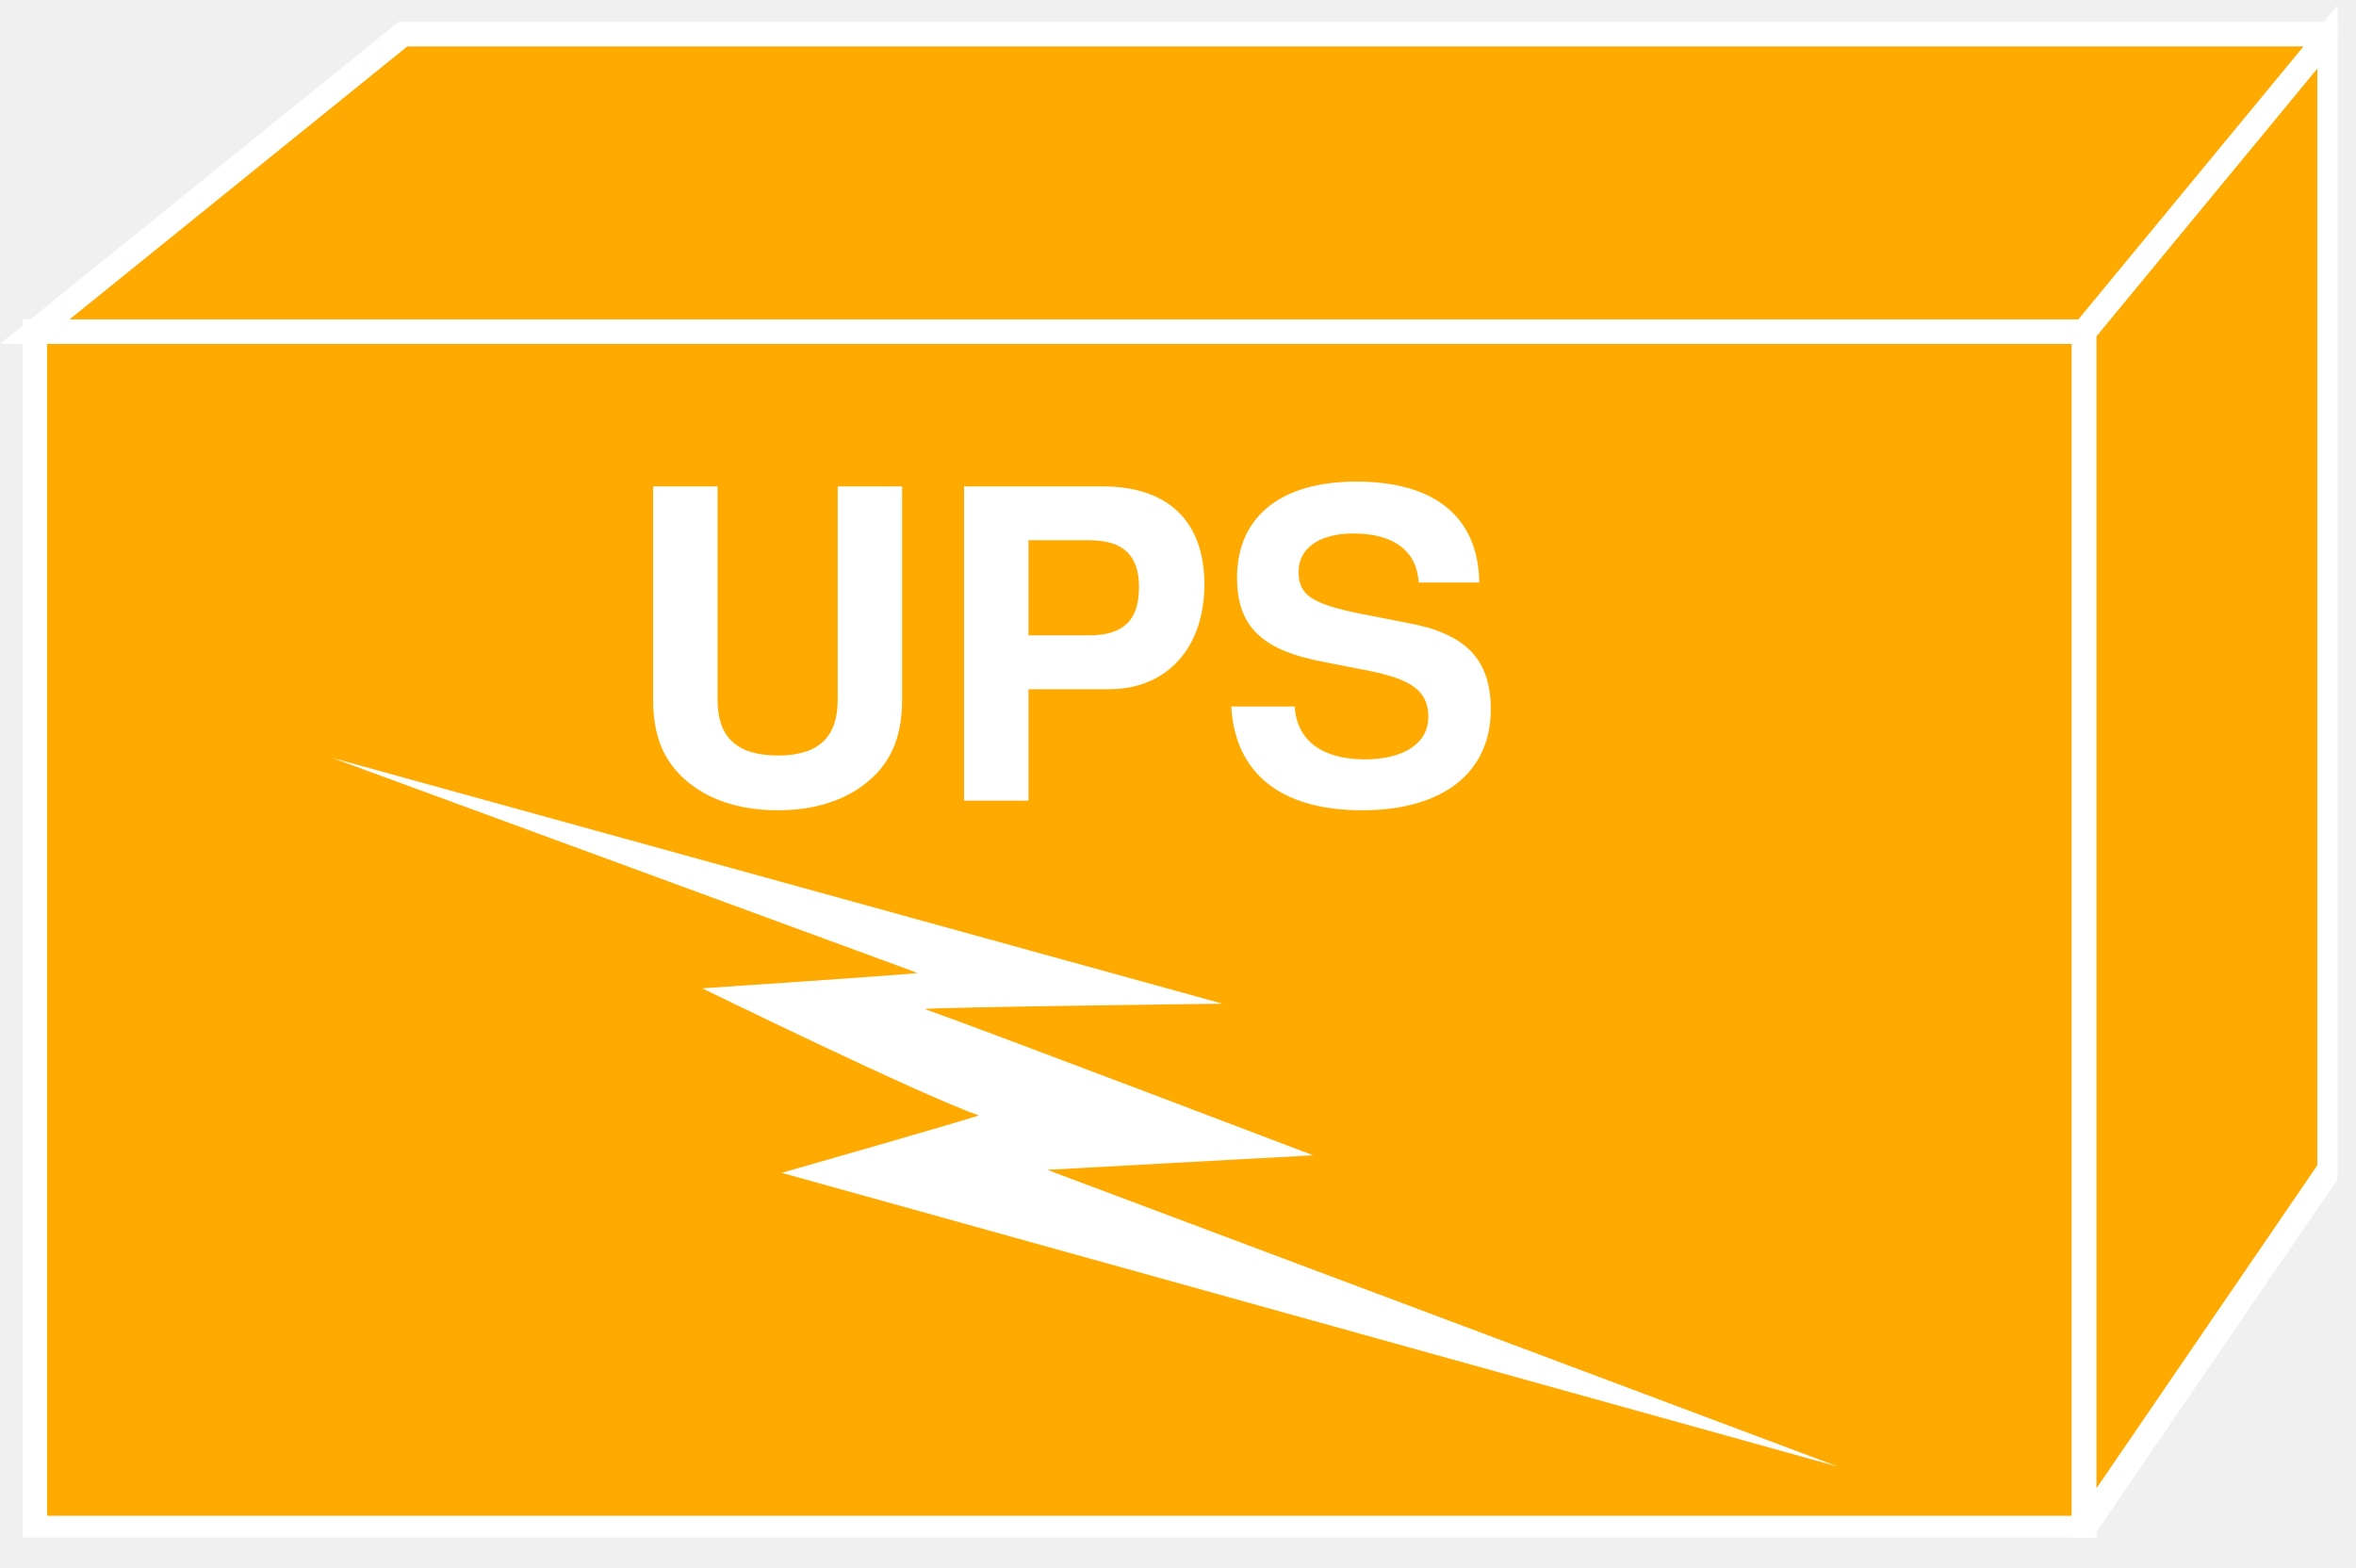
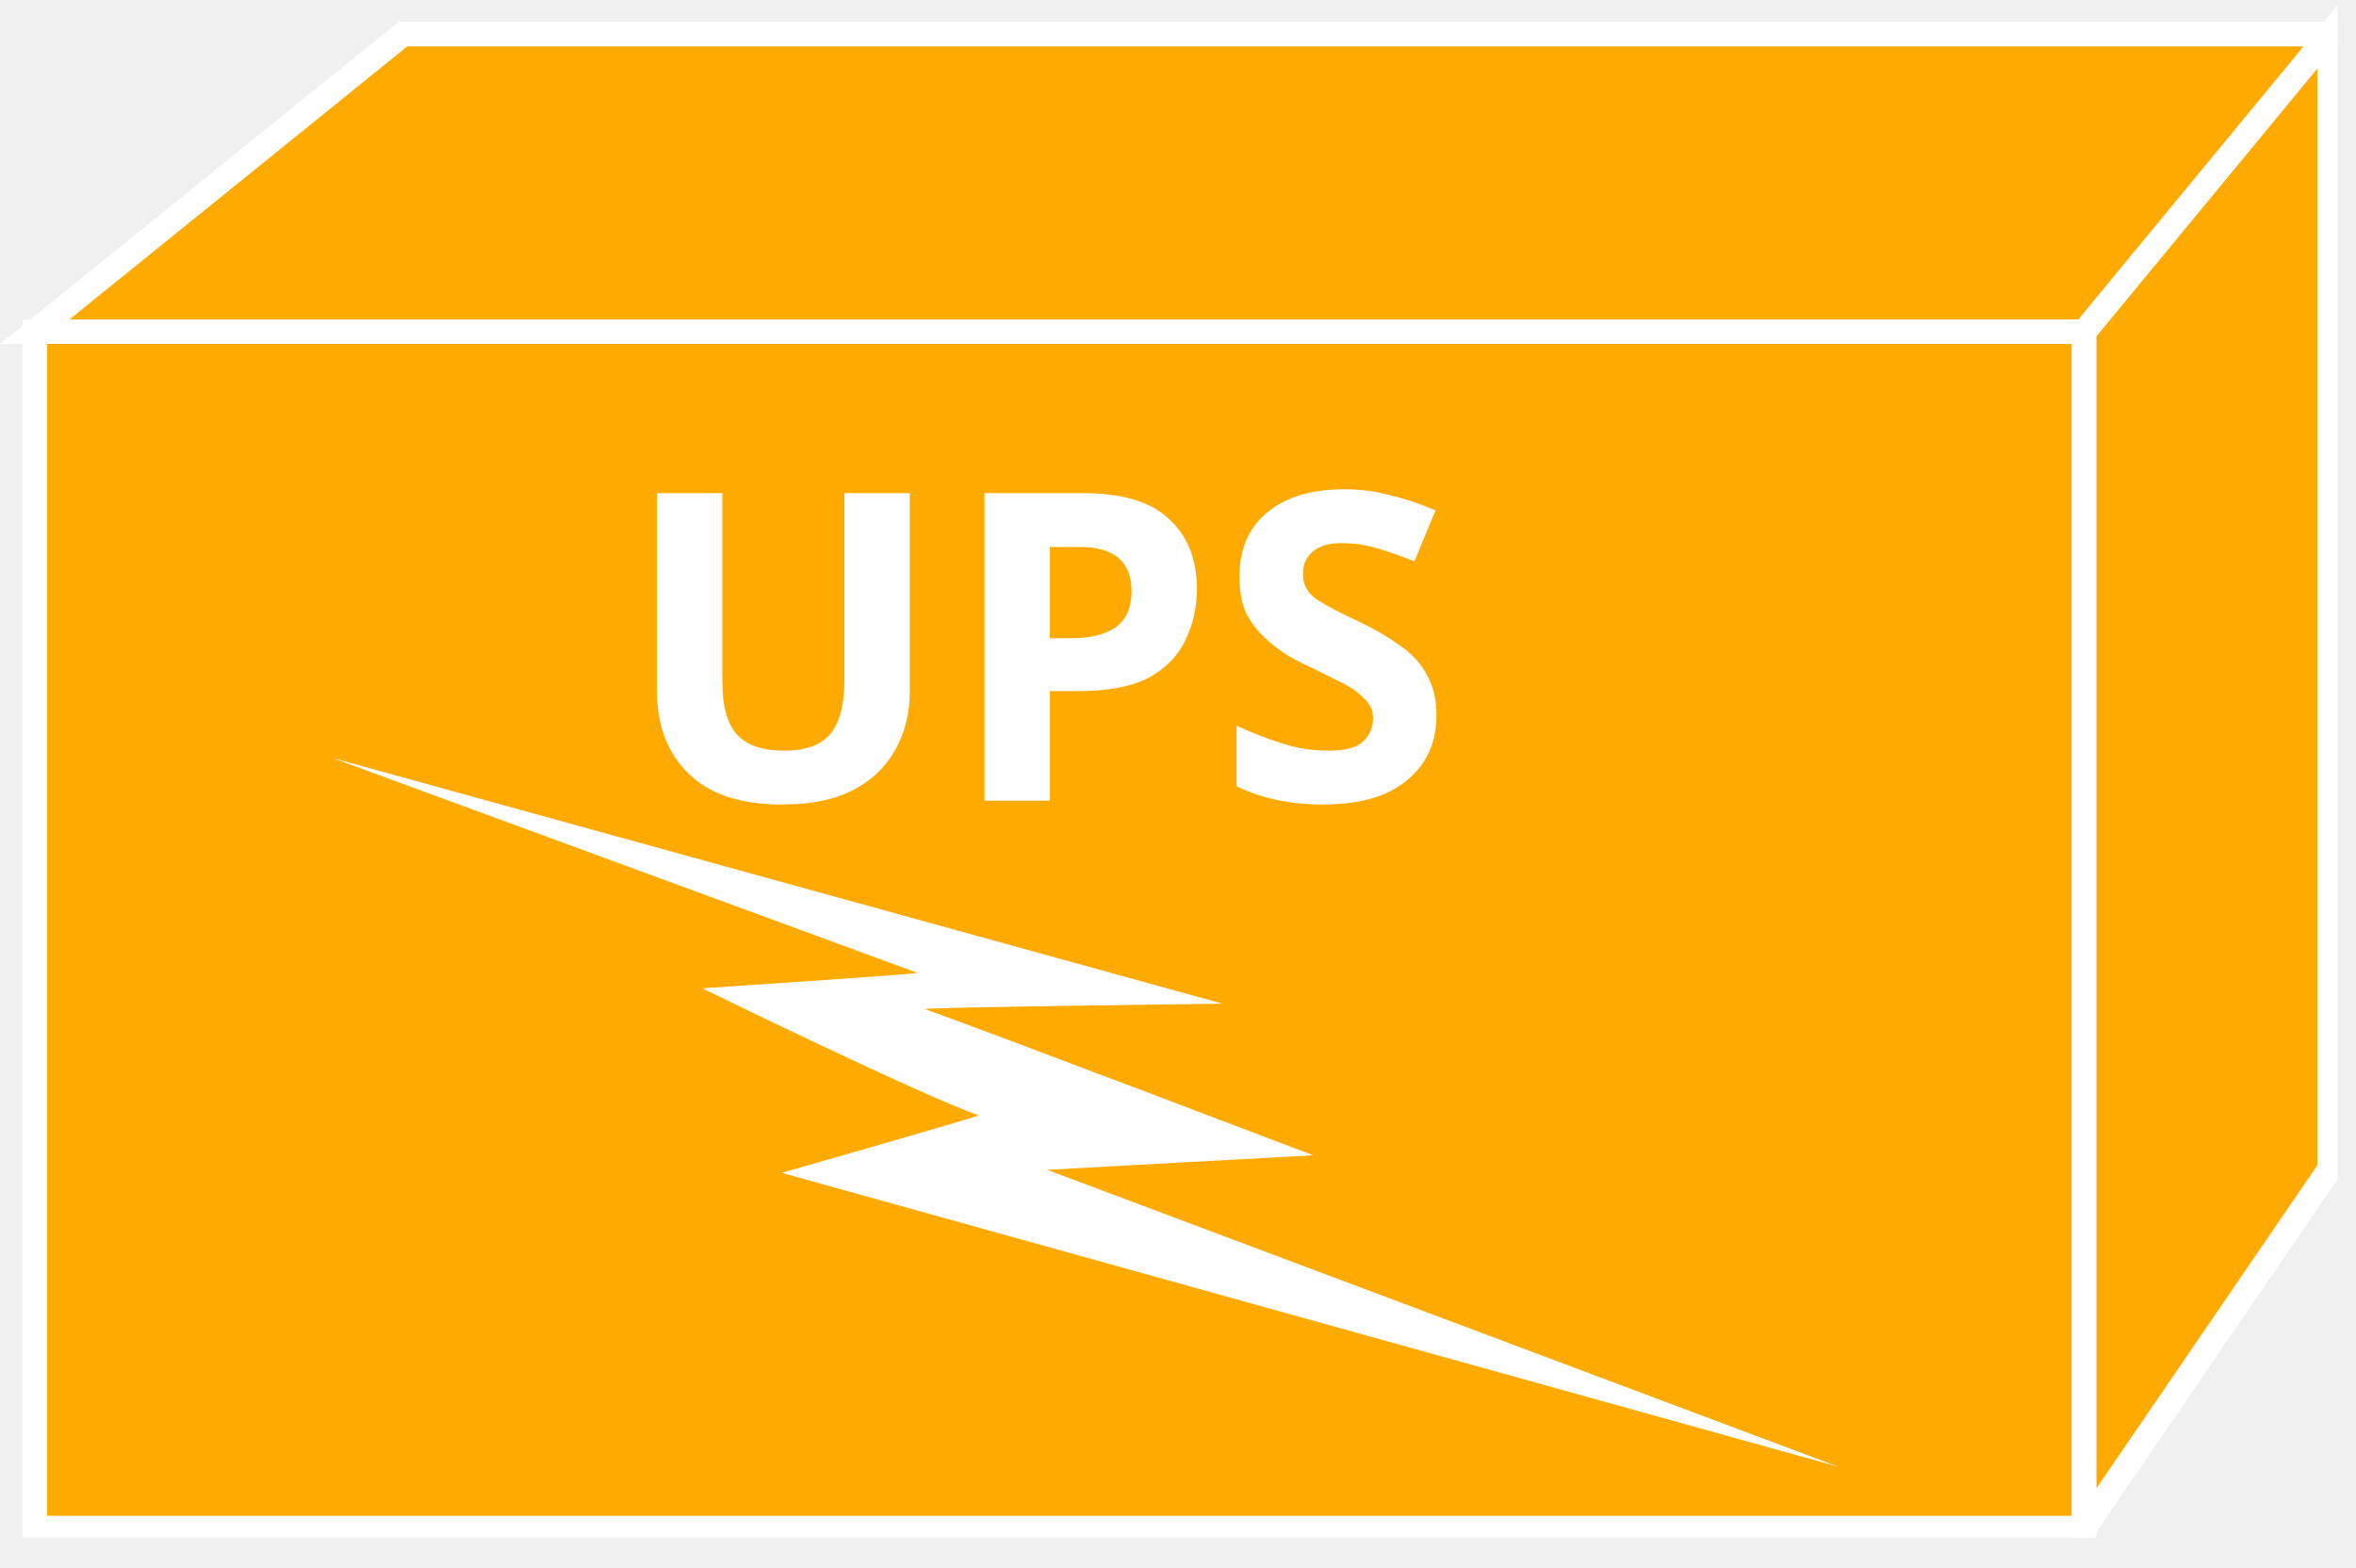
<svg xmlns="http://www.w3.org/2000/svg" viewBox="0 0 51.067 33.987" height="33.987" width="51.067" xml:space="preserve" id="svg2" version="1.1">
  <defs id="defs6">
    <clipPath id="clipPath20" clipPathUnits="userSpaceOnUse">
      <path id="path18" d="m 0,4.922 h 380 v 250 H 0 Z" />
    </clipPath>
  </defs>
  <g transform="matrix(1.333333,0,0,-1.333333,0,33.98667)" id="g10">
    <g transform="scale(0.1)" id="g12">
      <g id="g14">
        <g clip-path="url(#clipPath20)" id="g16">
          <path id="path22" style="fill:#FFAA00;fill-opacity:1;fill-rule:nonzero;stroke:none" d="m 5.656,6.465 h 333.156 v 194.512 H 5.656 Z" />
          <path id="path24" style="fill:none;stroke:#FFFFFF;stroke-width:4;stroke-linecap:butt;stroke-linejoin:miter;stroke-miterlimit:4;stroke-dasharray:none;stroke-opacity:1" d="M 5.656,6.465 H 338.813 V 200.977 H 5.656 Z" />
          <path id="path26" style="fill:#FFAA00;fill-opacity:1;fill-rule:nonzero;stroke:none" d="M 378.715,64.824 338.813,6.465 V 200.977 l 39.902,48.378 V 64.824" />
          <path id="path28" style="fill:none;stroke:#FFFFFF;stroke-width:4;stroke-linecap:butt;stroke-linejoin:miter;stroke-miterlimit:4;stroke-dasharray:none;stroke-opacity:1" d="M 378.715,64.824 338.813,6.465 V 200.977 l 39.902,48.378 z" />
          <path id="path30" style="fill:#FFAA00;fill-opacity:1;fill-rule:nonzero;stroke:none" d="M 65.508,249.355 H 378.715 L 338.813,200.977 H 5.656 l 59.852,48.378" />
          <path id="path32" style="fill:none;stroke:#FFFFFF;stroke-width:4;stroke-linecap:butt;stroke-linejoin:miter;stroke-miterlimit:4;stroke-dasharray:none;stroke-opacity:1" d="M 65.508,249.355 H 378.715 L 338.813,200.977 H 5.656 Z" />
          <g transform="scale(10)" id="g34">
-             <text id="text38" style="font-variant:normal;font-weight:bold;font-size:7px;font-family:Helvetica;-inkscape-font-specification:Helvetica-Bold;writing-mode:lr-tb;fill:#FFFFFF;fill-opacity:1;fill-rule:nonzero;stroke:none" transform="matrix(1,0,0,-1,10.0867,12.4727)">
+             <text id="text38" style="font-variant:normal;font-weight:bold;font-size:7px;font-family:'Arial-BoldMT';fill:#FFFFFF;fill-opacity:1;" transform="matrix(1,0,0,-1,10.0867,12.4727)">
              <tspan id="tspan36" y="0" x="0 5.054 9.723">UPS</tspan>
            </text>
          </g>
          <path id="path40" style="fill:#FFFFFF;fill-opacity:1;fill-rule:nonzero;stroke:none" d="m 170.23,64.707 c 0.04,0.02 43.243,2.363 43.243,2.363 0,0 -53.125,20.234 -63.145,23.781 0.664,0.281 48.418,0.867 48.418,0.867 L 54.008,131.68 149.164,96.719 c -0.476,-0.203 -35,-2.5 -35,-2.5 0,0 35.149,-17.195 44.934,-20.664 -1.465,-0.606 -32.02,-9.336 -32.02,-9.336 L 298.871,16.426 170.23,64.707" />
        </g>
      </g>
    </g>
  </g>
</svg>
